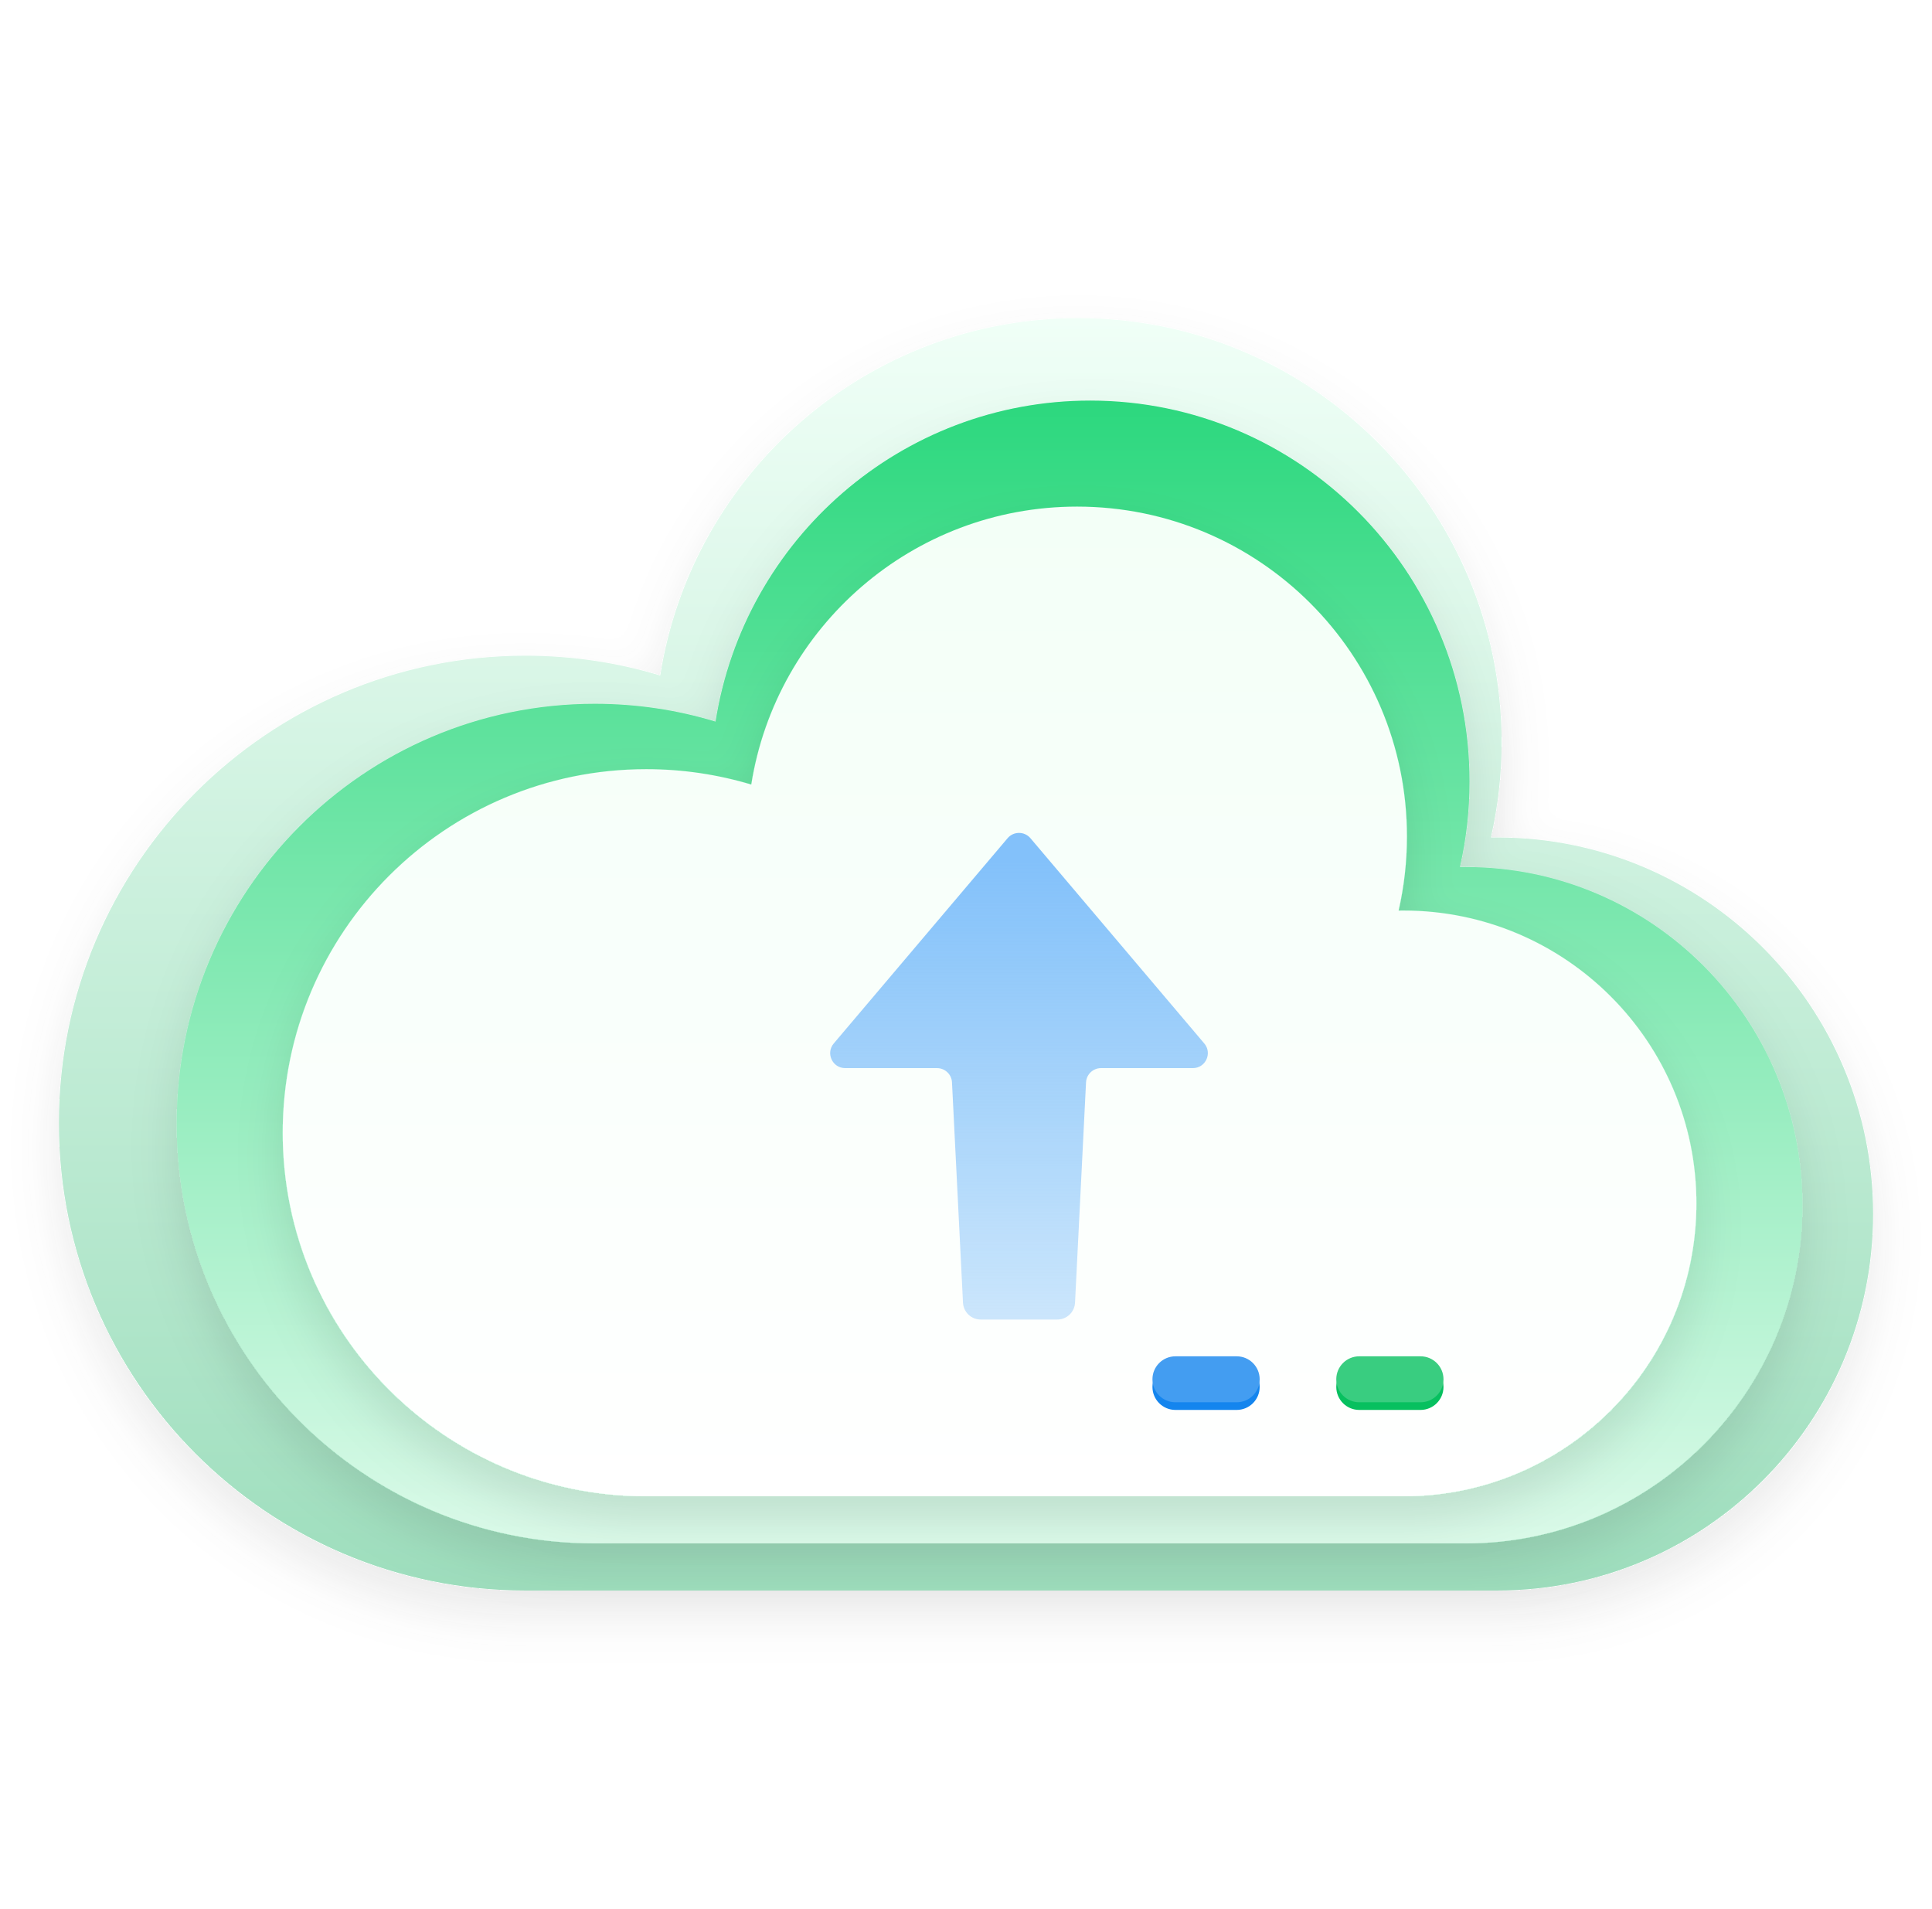
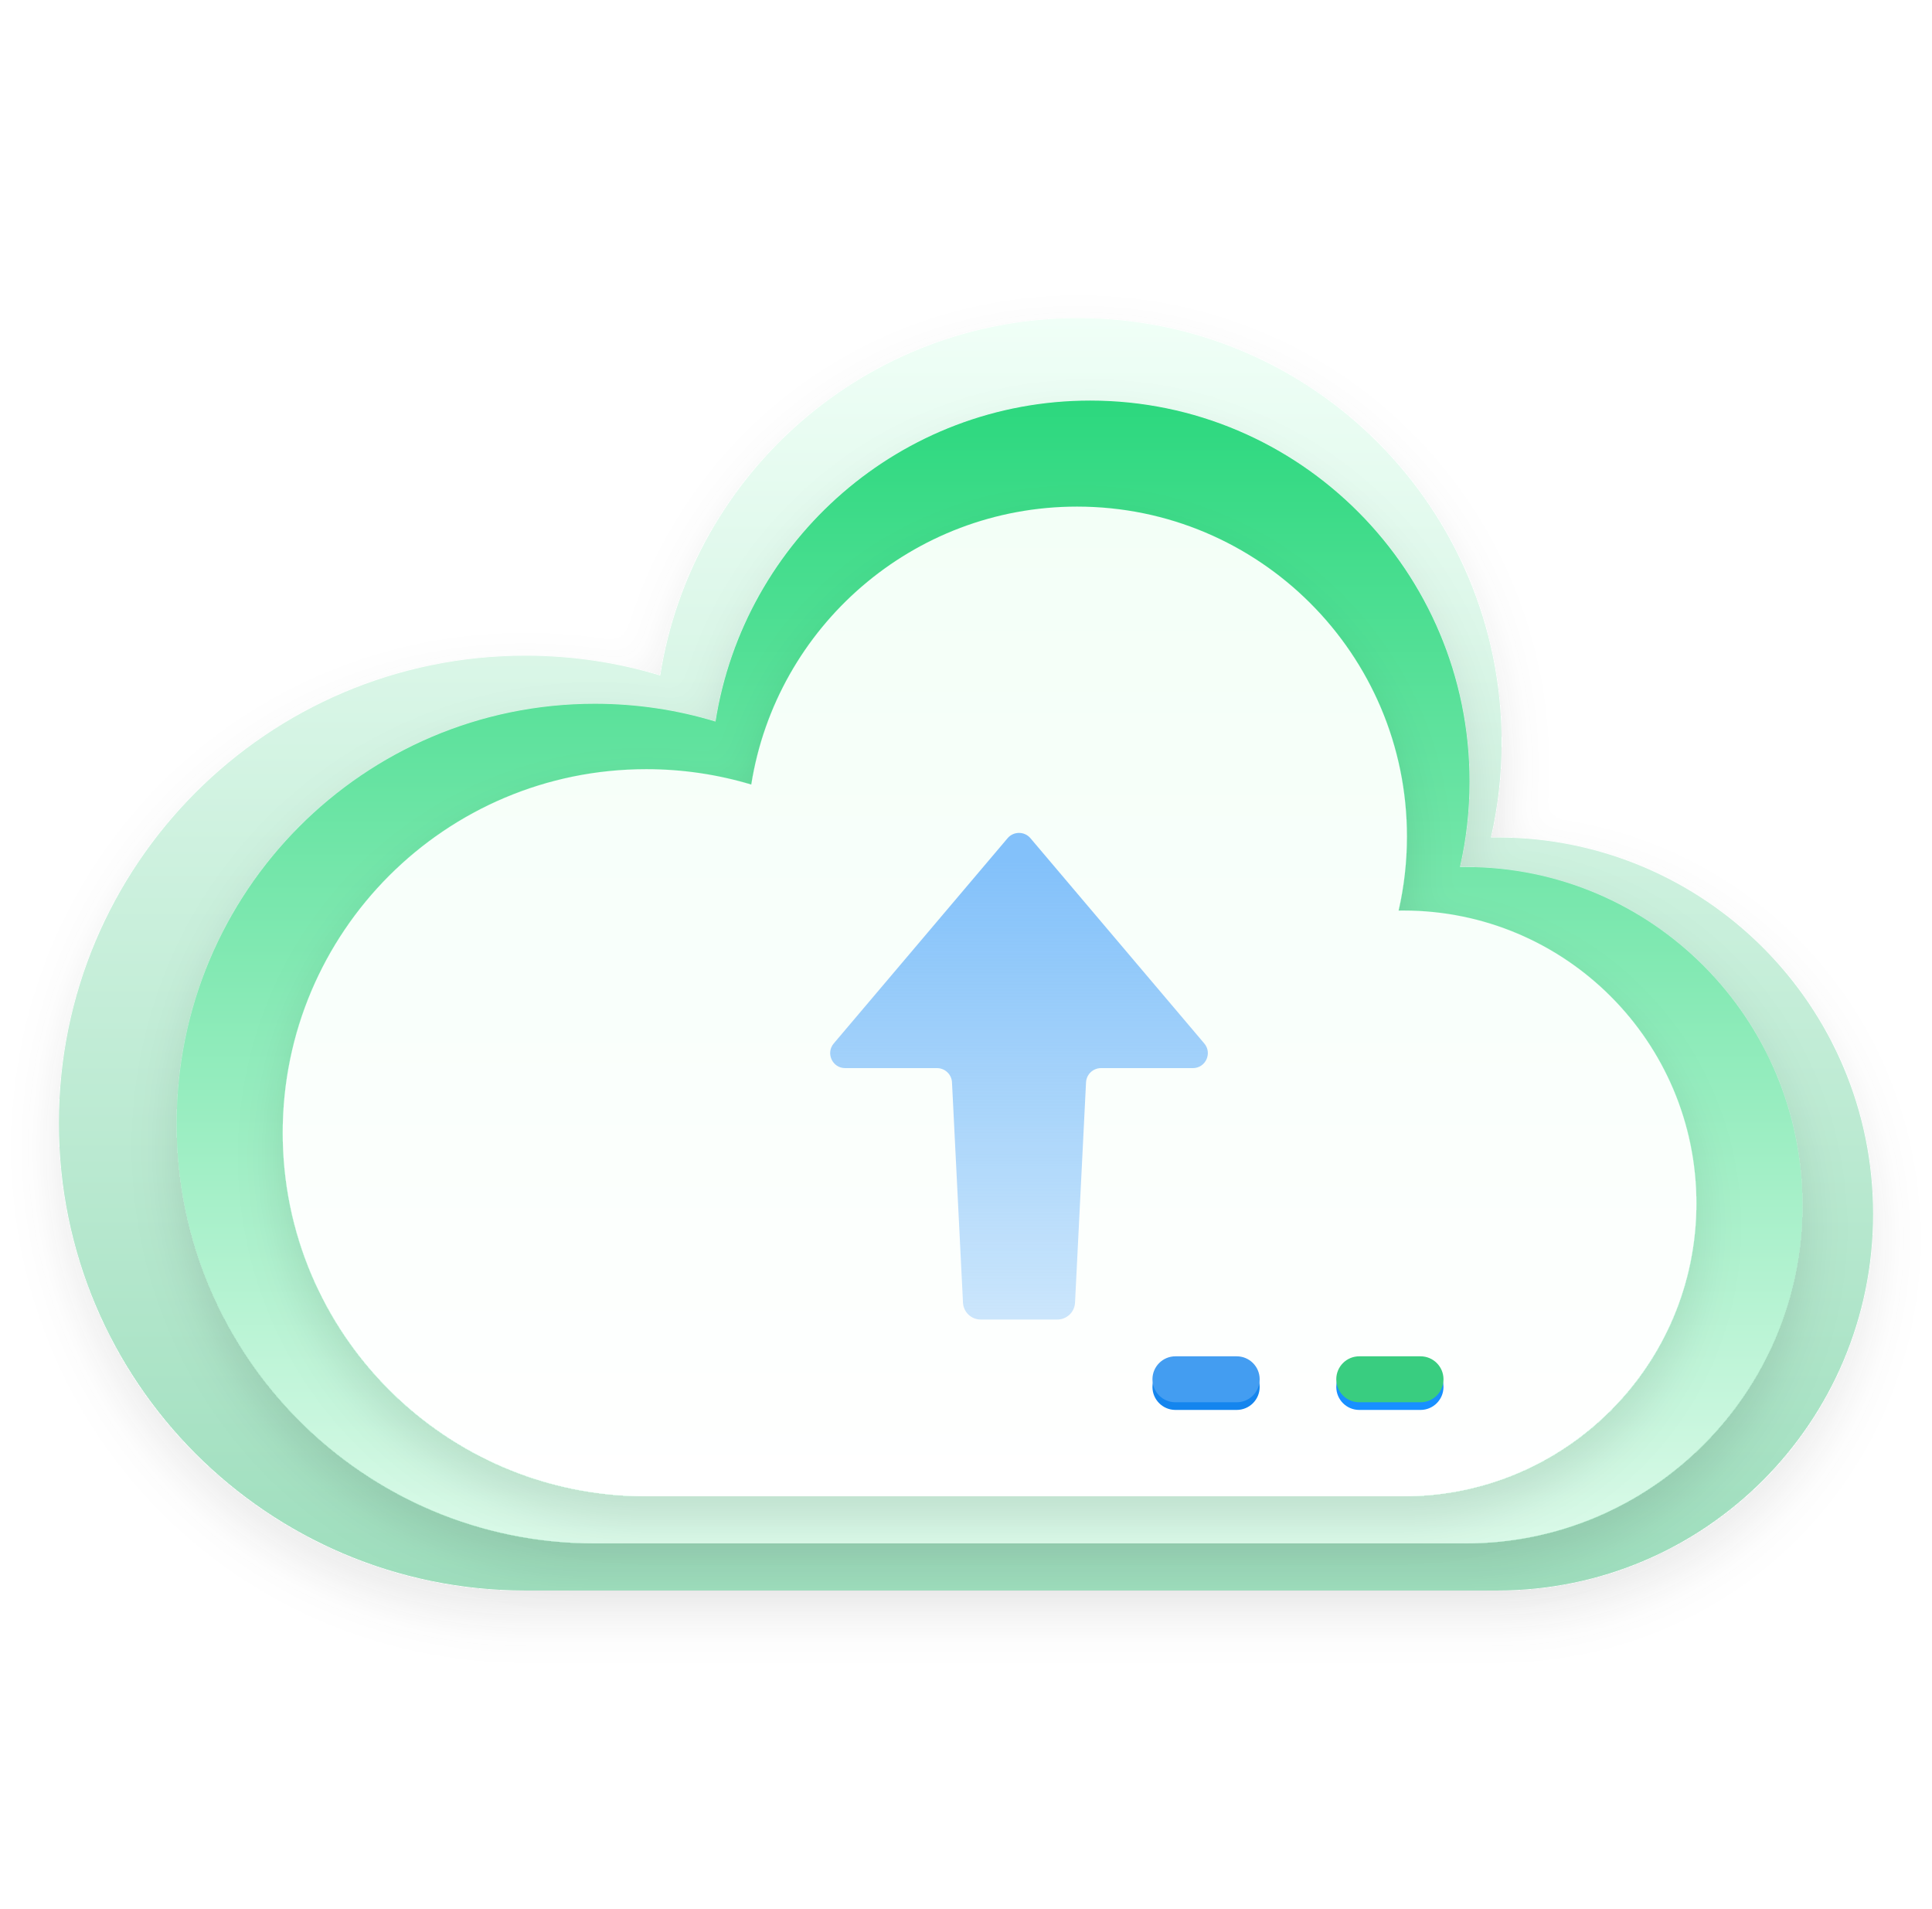
<svg xmlns="http://www.w3.org/2000/svg" width="164" height="162" viewBox="0 0 164 162" fill="none">
  <g filter="url(#filter0_d_6022_51714)">
    <path d="M44.6 135C22.73 135 5 117.238 5 95.326C5 73.415 22.73 55.653 44.6 55.653C48.578 55.653 52.42 56.241 56.043 57.334C58.755 40.144 73.612 27 91.533 27C111.378 27 127.467 43.118 127.467 63C127.467 65.78 127.152 68.487 126.556 71.086C126.737 71.083 126.919 71.082 127.1 71.082C144.718 71.082 159 85.39 159 103.041C159 120.691 144.718 135 127.1 135H44.6Z" fill="url(#paint0_linear_6022_51714)" />
  </g>
  <g filter="url(#filter1_d_6022_51714)">
    <path d="M50.486 131C30.888 131 15 115.047 15 95.367C15 75.688 30.888 59.735 50.486 59.735C54.051 59.735 57.493 60.263 60.739 61.245C63.17 45.805 76.484 34 92.543 34C110.326 34 124.743 48.476 124.743 66.333C124.743 68.831 124.46 71.261 123.927 73.596C124.089 73.593 124.252 73.592 124.414 73.592C140.202 73.592 153 86.443 153 102.296C153 118.149 140.202 131 124.414 131H50.486Z" fill="url(#paint1_linear_6022_51714)" />
  </g>
  <g filter="url(#filter2_d_6022_51714)">
    <path d="M54.857 127C37.815 127 24 113.185 24 96.143C24 79.101 37.815 65.286 54.857 65.286C57.957 65.286 60.951 65.743 63.773 66.594C65.887 53.223 77.464 43 91.429 43C106.892 43 119.429 55.536 119.429 71C119.429 73.162 119.183 75.268 118.719 77.289C118.86 77.287 119.002 77.286 119.143 77.286C132.871 77.286 144 88.415 144 102.143C144 115.871 132.871 127 119.143 127H54.857Z" fill="url(#paint2_linear_6022_51714)" />
  </g>
  <path d="M97.827 117.721C97.827 116.644 98.7 115.771 99.778 115.771H104.978C106.056 115.771 106.929 116.644 106.929 117.721V117.721C106.929 118.799 106.056 119.672 104.978 119.672H99.778C98.7 119.672 97.827 118.799 97.827 117.721V117.721Z" fill="#1485EE" />
-   <path d="M113.431 117.721C113.431 116.644 114.304 115.771 115.381 115.771H120.582C121.659 115.771 122.532 116.644 122.532 117.721V117.721C122.532 118.799 121.659 119.672 120.582 119.672H115.381C114.304 119.672 113.431 118.799 113.431 117.721V117.721Z" fill="#07C05F" />
+   <path d="M113.431 117.721C113.431 116.644 114.304 115.771 115.381 115.771H120.582C121.659 115.771 122.532 116.644 122.532 117.721V117.721C122.532 118.799 121.659 119.672 120.582 119.672H115.381C114.304 119.672 113.431 118.799 113.431 117.721V117.721Z" fill="#1890FF" />
  <rect x="97.827" y="115.121" width="9.102" height="3.901" rx="1.95" fill="#439DF1" />
  <rect x="113.431" y="115.121" width="9.102" height="3.901" rx="1.95" fill="#39CD80" />
  <path d="M87.471 71.146L102.226 88.567C102.926 89.393 102.339 90.66 101.256 90.66L93.46 90.66C92.782 90.66 92.223 91.192 92.189 91.869L91.255 110.568C91.215 111.37 90.553 112 89.75 112L83.25 112C82.447 112 81.785 111.37 81.745 110.568L80.811 91.869C80.777 91.192 80.218 90.66 79.54 90.66L71.744 90.66C70.661 90.66 70.073 89.393 70.774 88.567L85.529 71.146C86.037 70.546 86.963 70.546 87.471 71.146Z" fill="url(#paint3_linear_6022_51714)" />
  <defs>
    <filter id="filter0_d_6022_51714" x="0.79" y="24.895" width="162.421" height="116.421" filterUnits="userSpaceOnUse" color-interpolation-filters="sRGB">
      <feFlood flood-opacity="0" result="BackgroundImageFix" />
      <feColorMatrix in="SourceAlpha" type="matrix" values="0 0 0 0 0 0 0 0 0 0 0 0 0 0 0 0 0 0 127 0" result="hardAlpha" />
      <feOffset dy="2.105" />
      <feGaussianBlur stdDeviation="2.105" />
      <feComposite in2="hardAlpha" operator="out" />
      <feColorMatrix type="matrix" values="0 0 0 0 0.193 0 0 0 0 0.193 0 0 0 0 0.193 0 0 0 0.1 0" />
      <feBlend mode="normal" in2="BackgroundImageFix" result="effect1_dropShadow_6022_51714" />
      <feBlend mode="normal" in="SourceGraphic" in2="effect1_dropShadow_6022_51714" result="shape" />
    </filter>
    <filter id="filter1_d_6022_51714" x="11" y="32" width="146" height="105" filterUnits="userSpaceOnUse" color-interpolation-filters="sRGB">
      <feFlood flood-opacity="0" result="BackgroundImageFix" />
      <feColorMatrix in="SourceAlpha" type="matrix" values="0 0 0 0 0 0 0 0 0 0 0 0 0 0 0 0 0 0 127 0" result="hardAlpha" />
      <feOffset dy="2" />
      <feGaussianBlur stdDeviation="2" />
      <feComposite in2="hardAlpha" operator="out" />
      <feColorMatrix type="matrix" values="0 0 0 0 0 0 0 0 0 0 0 0 0 0 0 0 0 0 0.1 0" />
      <feBlend mode="normal" in2="BackgroundImageFix" result="effect1_dropShadow_6022_51714" />
      <feBlend mode="normal" in="SourceGraphic" in2="effect1_dropShadow_6022_51714" result="shape" />
    </filter>
    <filter id="filter2_d_6022_51714" x="20" y="41" width="128" height="92" filterUnits="userSpaceOnUse" color-interpolation-filters="sRGB">
      <feFlood flood-opacity="0" result="BackgroundImageFix" />
      <feColorMatrix in="SourceAlpha" type="matrix" values="0 0 0 0 0 0 0 0 0 0 0 0 0 0 0 0 0 0 127 0" result="hardAlpha" />
      <feOffset dy="2" />
      <feGaussianBlur stdDeviation="2" />
      <feComposite in2="hardAlpha" operator="out" />
      <feColorMatrix type="matrix" values="0 0 0 0 0 0 0 0 0 0 0 0 0 0 0 0 0 0 0.1 0" />
      <feBlend mode="normal" in2="BackgroundImageFix" result="effect1_dropShadow_6022_51714" />
      <feBlend mode="normal" in="SourceGraphic" in2="effect1_dropShadow_6022_51714" result="shape" />
    </filter>
    <linearGradient id="paint0_linear_6022_51714" x1="82" y1="27" x2="82" y2="134.714" gradientUnits="userSpaceOnUse">
      <stop stop-color="#F0FFF7" />
      <stop offset="1" stop-color="#9EDEBD" />
    </linearGradient>
    <linearGradient id="paint1_linear_6022_51714" x1="84" y1="131" x2="84" y2="34" gradientUnits="userSpaceOnUse">
      <stop stop-color="#DBFAE9" />
      <stop offset="1" stop-color="#2CD87E" />
    </linearGradient>
    <linearGradient id="paint2_linear_6022_51714" x1="84" y1="43" x2="84" y2="127" gradientUnits="userSpaceOnUse">
      <stop stop-color="#F3FFF7" />
      <stop offset="1" stop-color="white" />
    </linearGradient>
    <linearGradient id="paint3_linear_6022_51714" x1="86.5" y1="73.169" x2="86.5" y2="138.762" gradientUnits="userSpaceOnUse">
      <stop stop-color="#83C1FA" />
      <stop offset="1" stop-color="#83C1FA" stop-opacity="0" />
    </linearGradient>
  </defs>
</svg>
